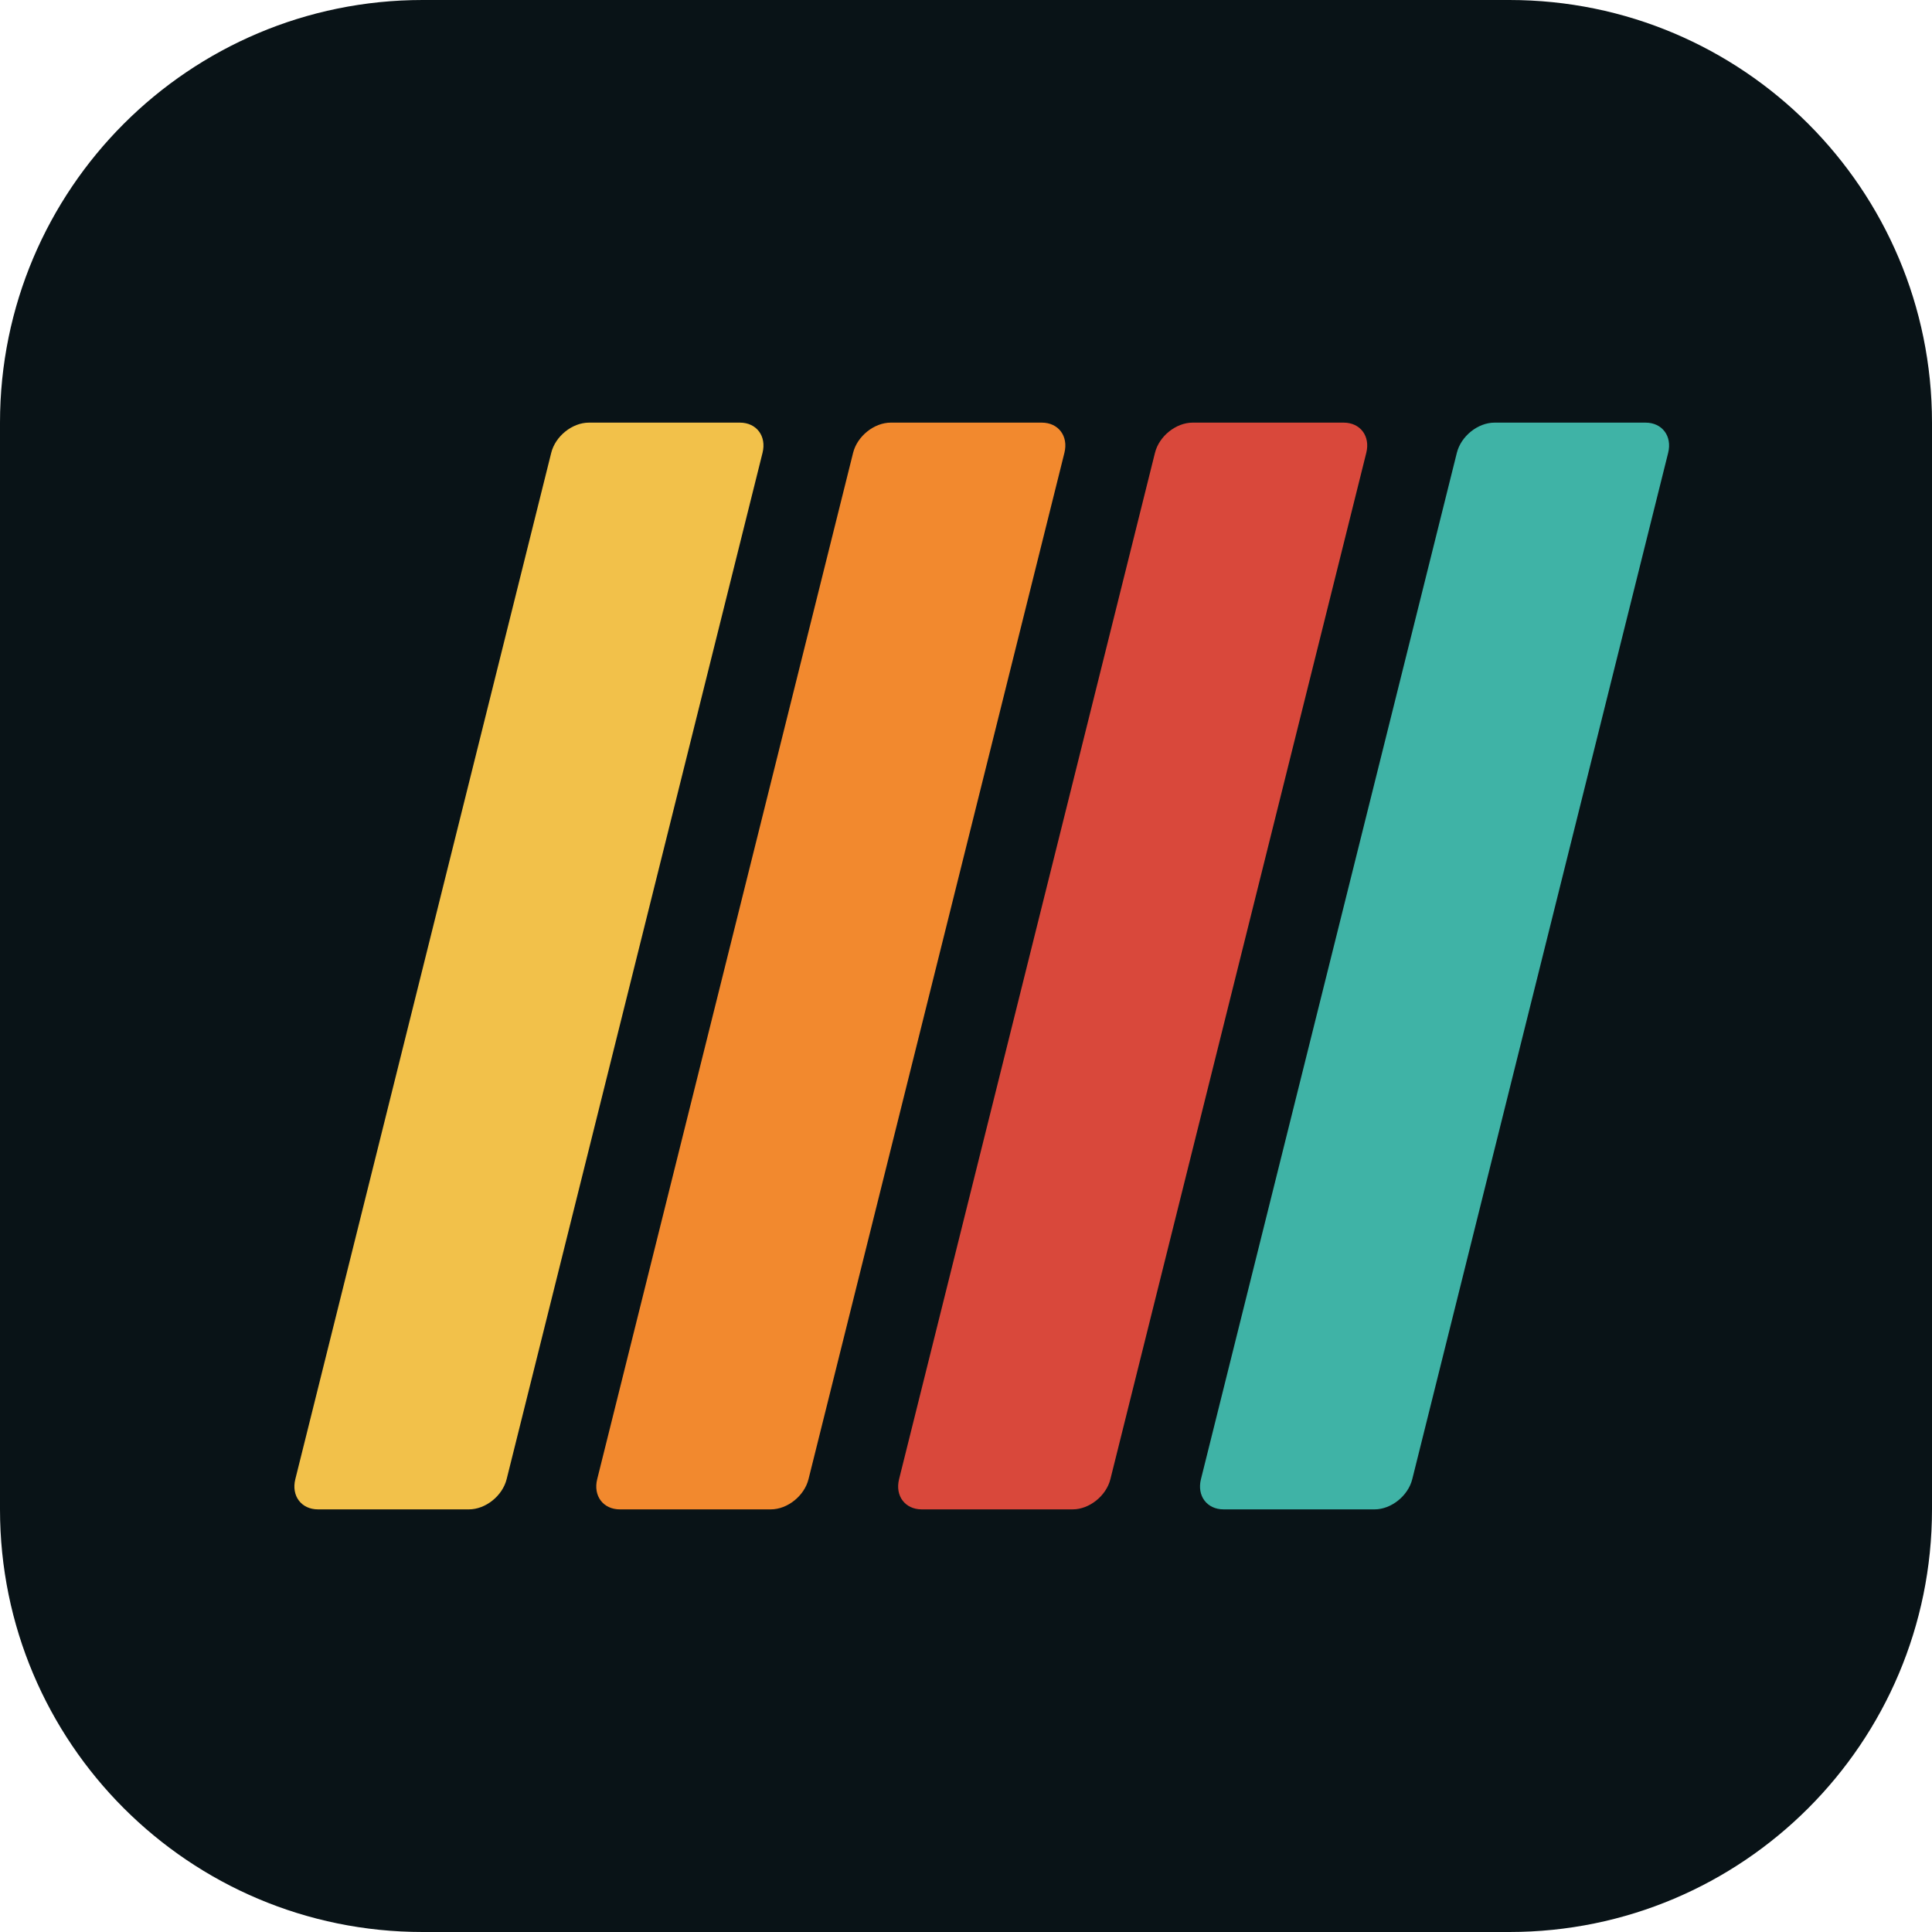
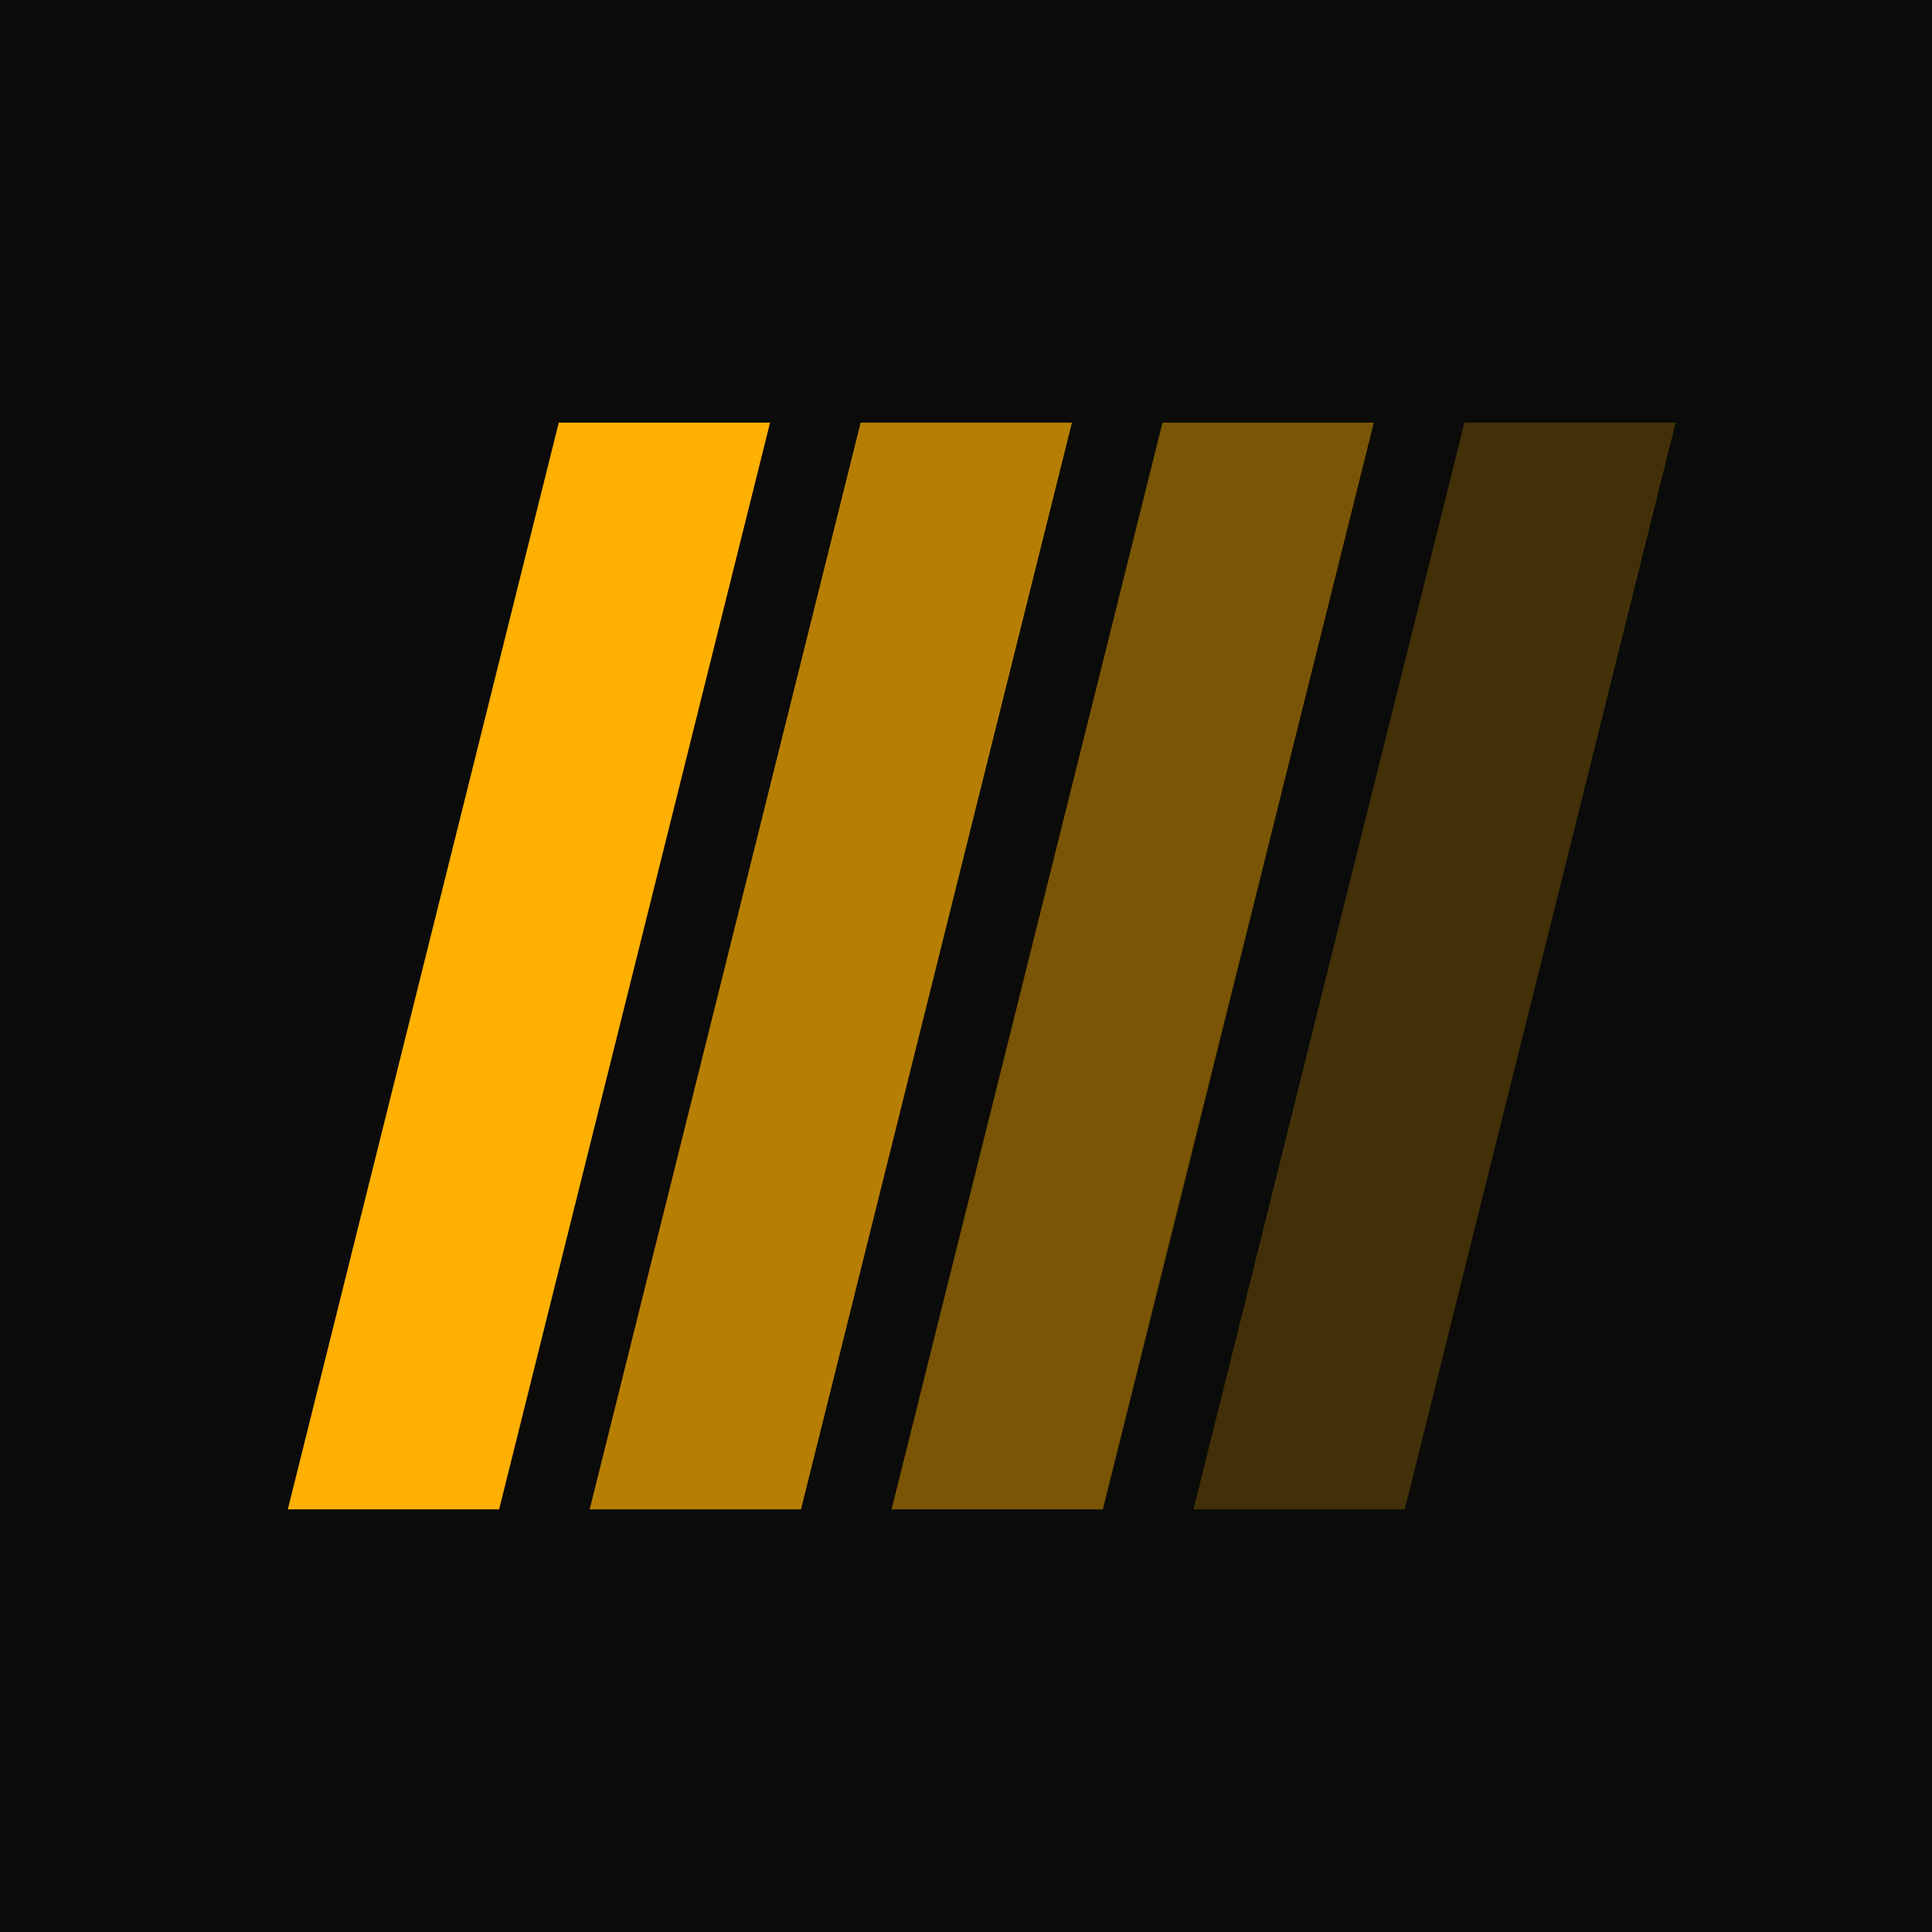
<svg xmlns="http://www.w3.org/2000/svg" viewBox="0 0 64 64">
-   <rect width="64" height="64" rx="14" fill="#091317" />
-   <g transform="skewX(-14) translate(10 0)">
-     <rect x="12" y="14" width="7" height="36" rx="1" fill="#f2c14a" />
-     <rect x="22" y="14" width="7" height="36" rx="1" fill="#f2892e" />
-     <rect x="32" y="14" width="7" height="36" rx="1" fill="#d9483b" />
-     <rect x="42" y="14" width="7" height="36" rx="1" fill="#3fb3a6" />
+   <rect width="64" height="64" fill="#0b0b0a" />
+   <g transform="skewX(-14) translate(10 0)" fill="#ffb000">
+     <rect x="12" y="14" width="7" height="36" />
+     <rect x="22" y="14" width="7" height="36" opacity=".7" />
+     <rect x="32" y="14" width="7" height="36" opacity=".45" />
+     <rect x="42" y="14" width="7" height="36" opacity=".22" />
  </g>
</svg>
